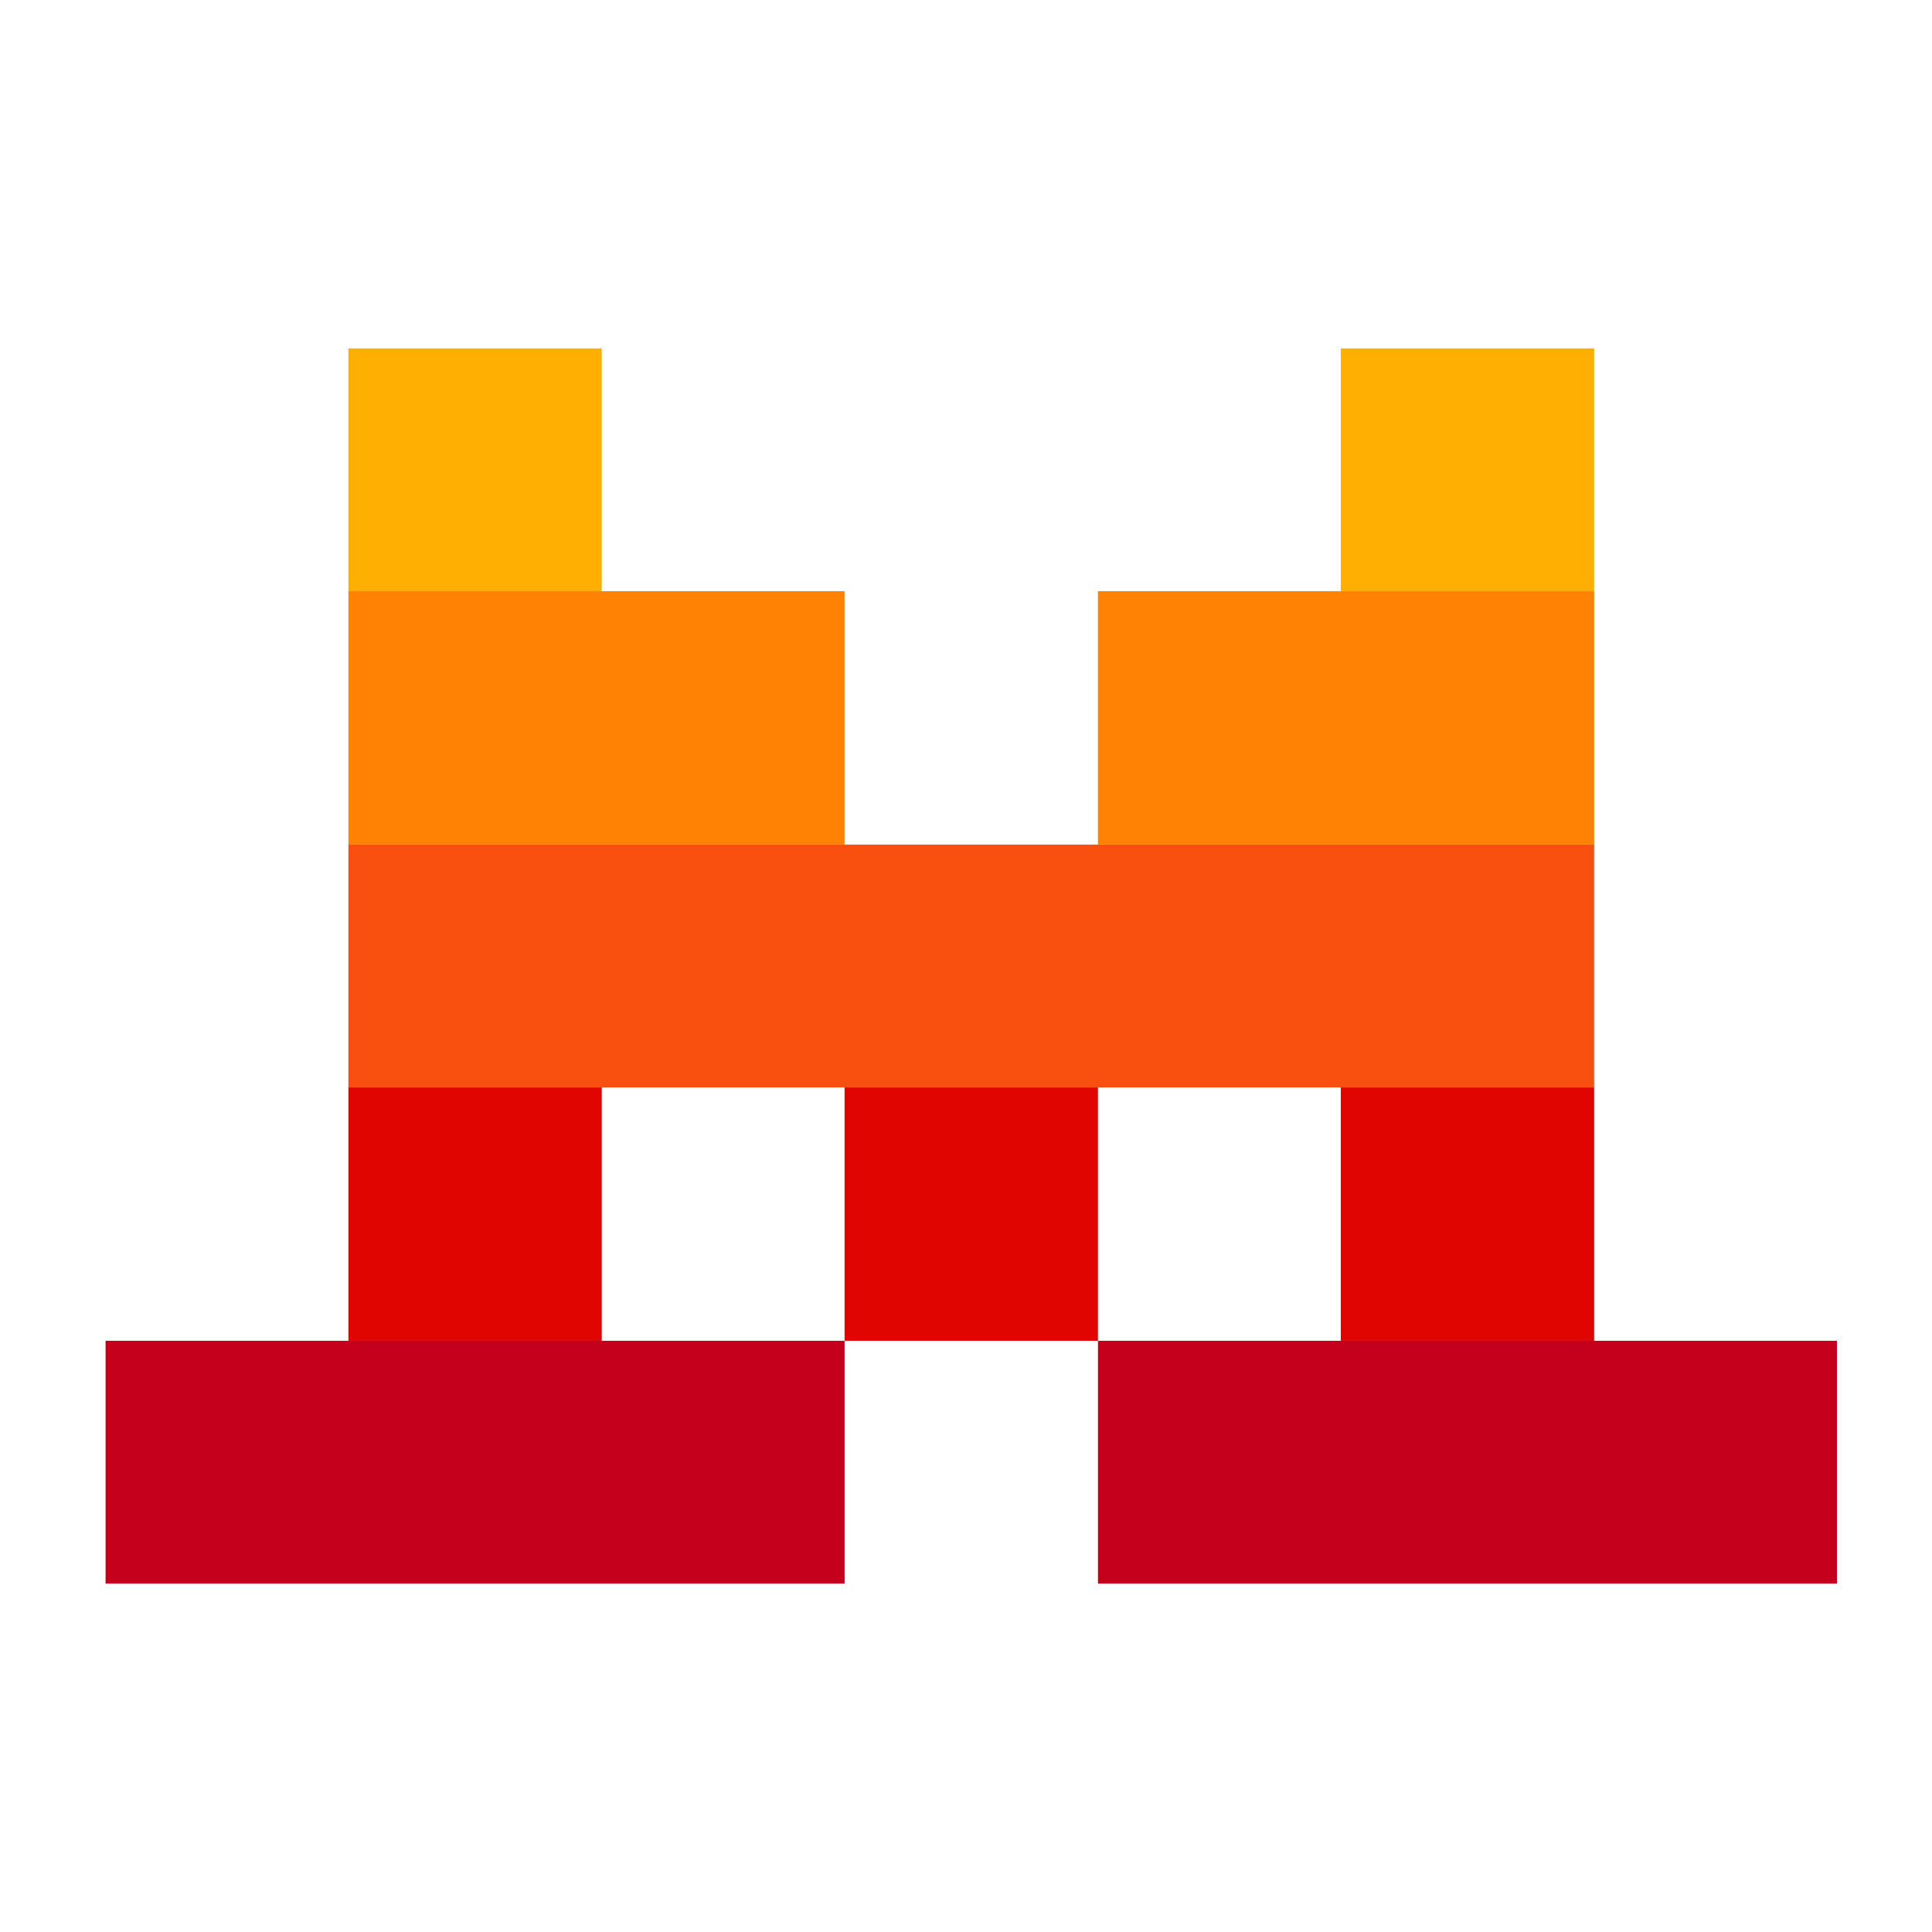
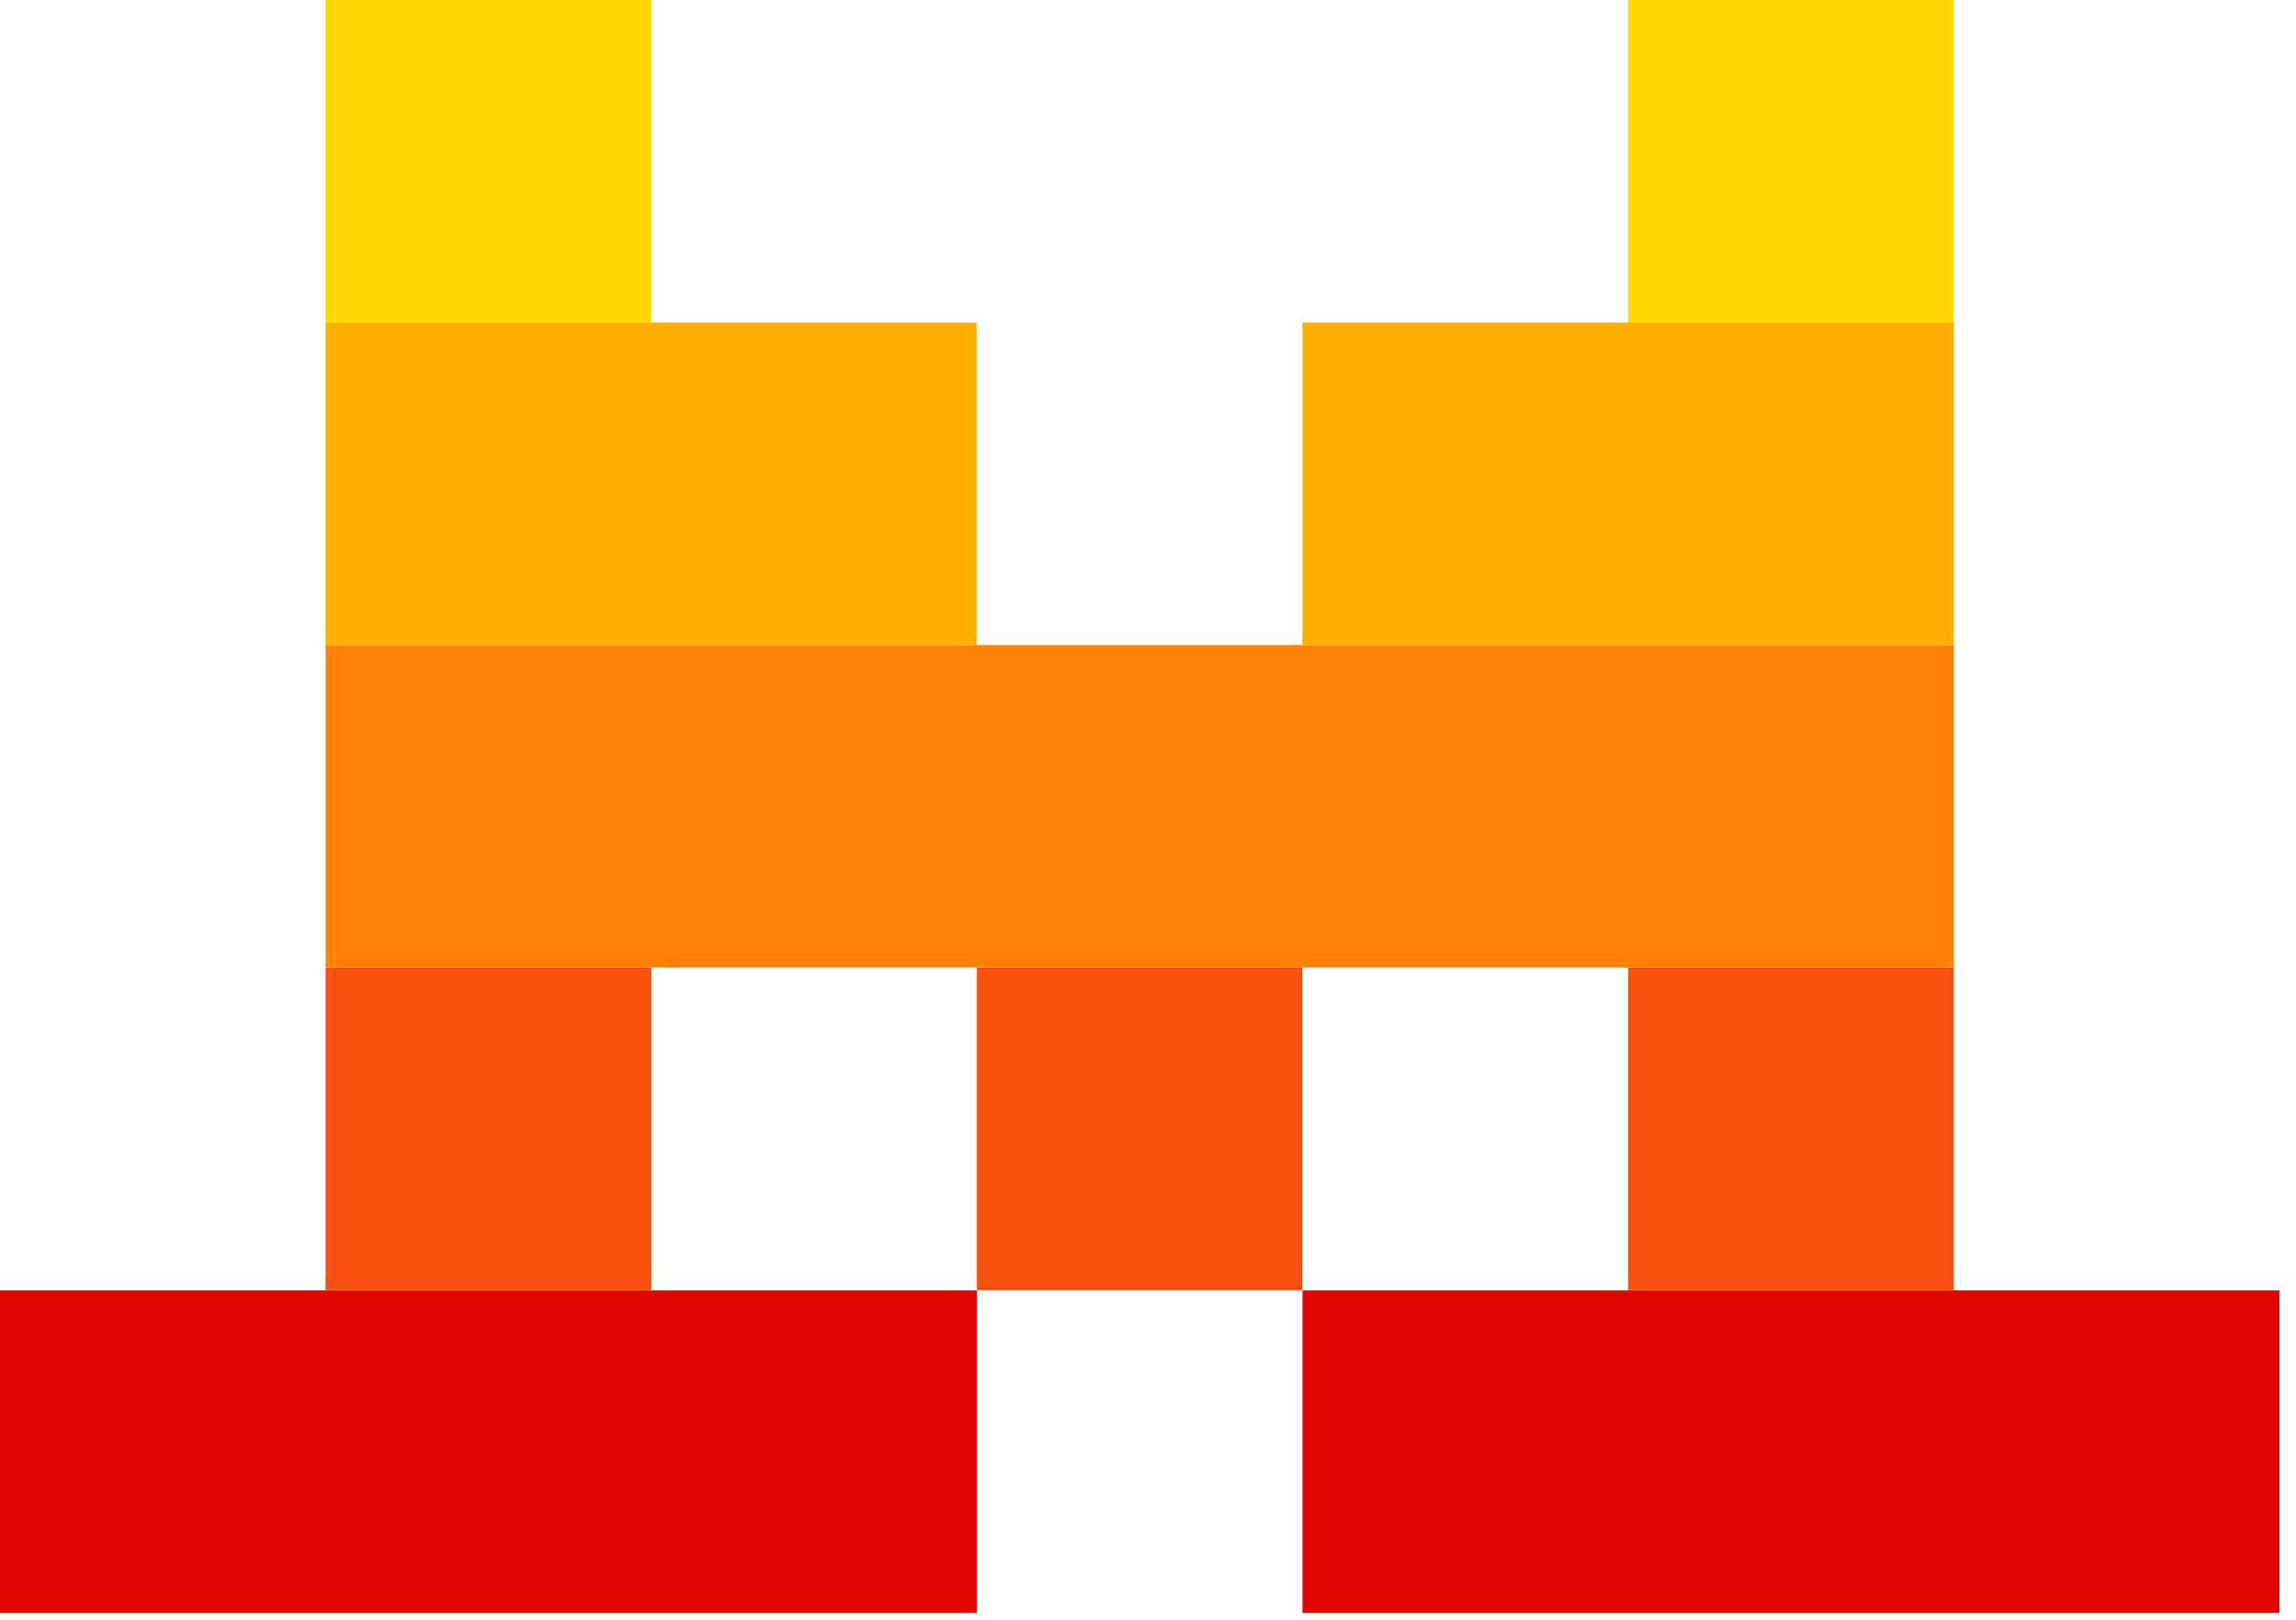
- <svg xmlns="http://www.w3.org/2000/svg" width="183" height="183" viewBox="0 0 183 183" fill="none">
-   <rect x="33" y="33" width="24" height="23" fill="#FFAF01" />
-   <rect x="33" y="56" width="47" height="24" fill="#FF8204" />
-   <rect x="33" y="80" width="118" height="23" fill="#FA500F" />
-   <rect x="127" y="103" width="24" height="24" fill="#E10500" />
-   <rect x="80" y="103" width="24" height="24" fill="#E10500" />
-   <rect x="33" y="103" width="24" height="24" fill="#E10500" />
-   <rect x="104" y="127" width="70" height="23" fill="#C4001D" />
-   <rect x="10" y="127" width="70" height="23" fill="#C4001D" />
-   <rect x="104" y="56" width="47" height="24" fill="#FF8204" />
-   <rect x="127" y="33" width="24" height="23" fill="#FFAF01" />
+ <svg xmlns="http://www.w3.org/2000/svg" width="100%" height="100%" viewBox="0 0 129 91" version="1.1" xml:space="preserve" style="fill-rule:evenodd;clip-rule:evenodd;stroke-linejoin:round;stroke-miterlimit:2;">
+   <g>
+     <rect x="18.292" y="0" width="18.293" height="18.123" style="fill:#ffd800;fill-rule:nonzero;" />
+     <rect x="91.473" y="0" width="18.293" height="18.123" style="fill:#ffd800;fill-rule:nonzero;" />
+     <rect x="18.292" y="18.121" width="36.586" height="18.123" style="fill:#ffaf00;fill-rule:nonzero;" />
+     <rect x="73.181" y="18.121" width="36.586" height="18.123" style="fill:#ffaf00;fill-rule:nonzero;" />
+     <rect x="18.292" y="36.243" width="91.476" height="18.122" style="fill:#ff8205;fill-rule:nonzero;" />
+     <rect x="18.292" y="54.37" width="18.293" height="18.123" style="fill:#fa500f;fill-rule:nonzero;" />
+     <rect x="54.883" y="54.37" width="18.293" height="18.123" style="fill:#fa500f;fill-rule:nonzero;" />
+     <rect x="91.473" y="54.37" width="18.293" height="18.123" style="fill:#fa500f;fill-rule:nonzero;" />
+     <rect x="0" y="72.504" width="54.89" height="18.123" style="fill:#e10500;fill-rule:nonzero;" />
+     <rect x="73.181" y="72.504" width="54.89" height="18.123" style="fill:#e10500;fill-rule:nonzero;" />
+   </g>
</svg>
